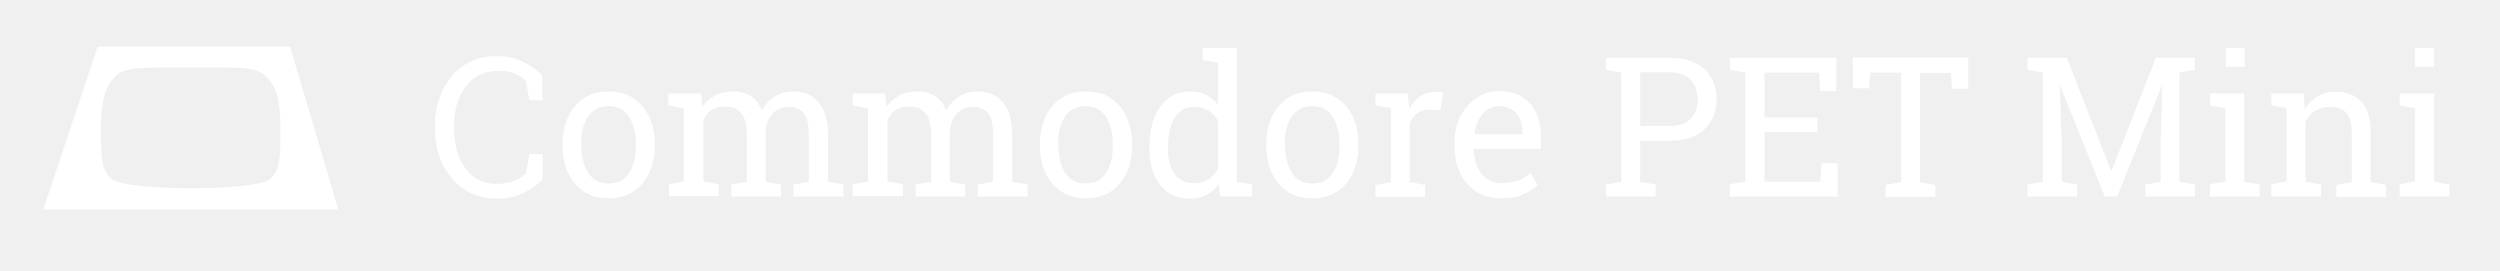
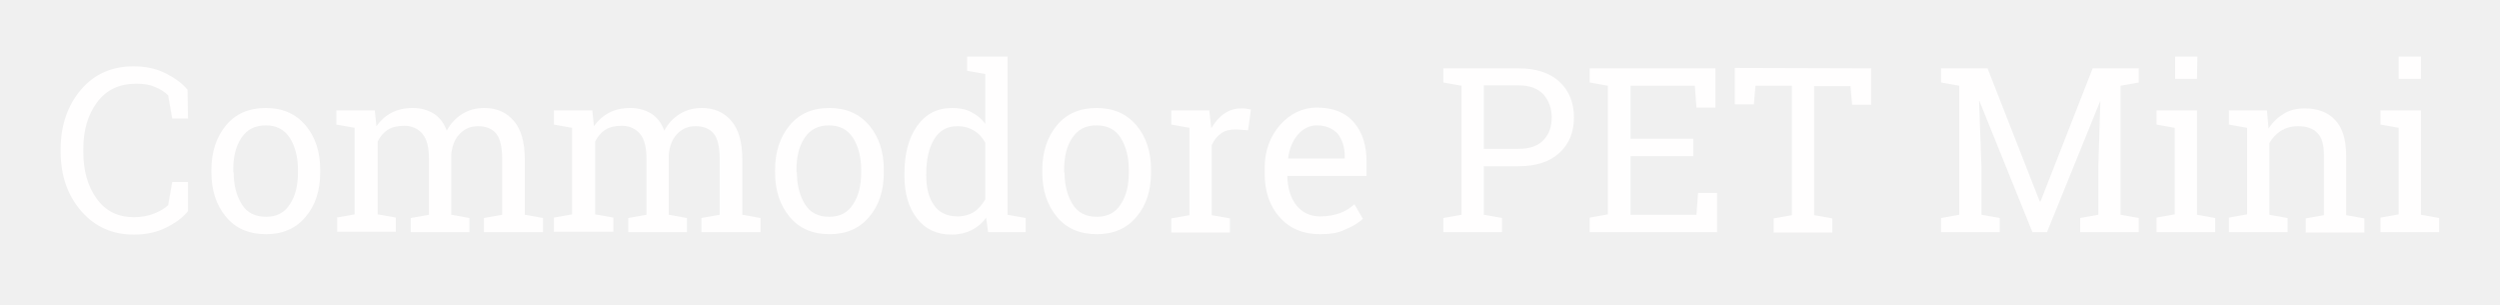
- <svg xmlns="http://www.w3.org/2000/svg" version="1.1" id="Layer_1" x="0px" y="0px" width="730.1px" height="79.1px" viewBox="0 0 730.1 79.1" style="enable-background:new 0 0 730.1 79.1;" xml:space="preserve">
+ <svg xmlns="http://www.w3.org/2000/svg" version="1.1" id="Layer_1" x="0px" y="0px" viewBox="0 0 618.1 75.3" style="enable-background:new 0 0 618.1 75.3;" xml:space="preserve">
  <style type="text/css">
- 	.st0{fill:#FFFFFF;}
+ 	.st0{fill:#FFFEFE;}
</style>
-   <path class="st0" d="M84.7,13.6H28.5L12.6,61.2h86.2L84.7,13.6z M78.9,52.3C75.6,55,55.7,55,55.7,55s-19.9,0-23.2-2.8  c-3.1-2.6-3-7.3-3-15.2c0-7.9,1.4-12.1,4.5-15c2.8-2.5,8.3-2.3,21.7-2.3s18.9-0.3,21.7,2.3c3.2,2.9,4.5,7.1,4.5,15  C81.9,45,82,49.6,78.9,52.3z" />
  <g>
-     <path class="st0" d="M158.5,29.3h-3.9l-1-5.7c-0.9-0.9-2-1.6-3.3-2.1c-1.3-0.6-2.8-0.8-4.6-0.8c-4.2,0-7.4,1.5-9.7,4.6   c-2.3,3.1-3.4,6.9-3.4,11.6v0.6c0,4.7,1.1,8.6,3.3,11.6c2.2,3.1,5.3,4.6,9.2,4.6c1.8,0,3.5-0.3,5-0.9c1.5-0.6,2.7-1.3,3.5-2.1   l1-5.7h3.9v7.2c-1.2,1.5-2.9,2.8-5.3,4c-2.3,1.2-5,1.8-8.1,1.8c-5.3,0-9.6-1.9-13-5.8s-5.1-8.8-5.1-14.7v-0.6   c0-5.9,1.7-10.8,5-14.7c3.3-3.9,7.7-5.8,13-5.8c3.1,0,5.8,0.6,8.1,1.8c2.3,1.2,4.1,2.5,5.3,4V29.3z" />
-     <path class="st0" d="M164.3,42c0-4.4,1.2-8.1,3.6-11c2.4-2.9,5.7-4.3,9.8-4.3c4.2,0,7.4,1.4,9.9,4.3c2.4,2.9,3.6,6.5,3.6,11v0.6   c0,4.5-1.2,8.2-3.6,11c-2.4,2.9-5.7,4.3-9.8,4.3c-4.2,0-7.5-1.4-9.9-4.3c-2.4-2.9-3.6-6.5-3.6-11V42z M169.8,42.6   c0,3.2,0.7,5.8,2,7.9c1.3,2.1,3.3,3.1,6,3.1c2.6,0,4.6-1,5.9-3.1c1.4-2.1,2-4.7,2-7.9V42c0-3.2-0.7-5.8-2-7.9   c-1.4-2.1-3.3-3.1-6-3.1c-2.6,0-4.6,1-6,3.1s-2,4.7-2,7.9V42.6z" />
-     <path class="st0" d="M195.2,53.8l4.5-0.8V31.6l-4.5-0.8v-3.5h9.5l0.4,3.9c1-1.4,2.2-2.5,3.7-3.3c1.5-0.8,3.3-1.2,5.3-1.2   c2,0,3.7,0.5,5.2,1.4c1.4,0.9,2.5,2.3,3.2,4.2c0.9-1.7,2.2-3.1,3.8-4.1c1.6-1,3.4-1.5,5.5-1.5c3.1,0,5.5,1.1,7.3,3.2   c1.8,2.1,2.7,5.3,2.7,9.5v13.7l4.5,0.8v3.5h-14.6v-3.5l4.5-0.8V39.3c0-3-0.5-5.1-1.5-6.3c-1-1.2-2.5-1.8-4.5-1.8   c-1.9,0-3.4,0.7-4.6,2c-1.2,1.3-1.8,3-2,5.1v14.8l4.5,0.8v3.5h-14.5v-3.5l4.5-0.8V39.3c0-2.8-0.5-4.9-1.6-6.2s-2.6-2-4.5-2   c-1.7,0-3,0.3-4.1,1c-1.1,0.7-1.9,1.7-2.5,2.9v18l4.5,0.8v3.5h-14.5V53.8z" />
-     <path class="st0" d="M249,53.8l4.5-0.8V31.6l-4.5-0.8v-3.5h9.5l0.4,3.9c1-1.4,2.2-2.5,3.7-3.3c1.5-0.8,3.3-1.2,5.3-1.2   c2,0,3.7,0.5,5.2,1.4c1.4,0.9,2.5,2.3,3.2,4.2c0.9-1.7,2.2-3.1,3.8-4.1c1.6-1,3.4-1.5,5.5-1.5c3.1,0,5.5,1.1,7.3,3.2   c1.8,2.1,2.7,5.3,2.7,9.5v13.7l4.5,0.8v3.5h-14.6v-3.5l4.5-0.8V39.3c0-3-0.5-5.1-1.5-6.3c-1-1.2-2.5-1.8-4.5-1.8   c-1.9,0-3.4,0.7-4.6,2c-1.2,1.3-1.8,3-2,5.1v14.8l4.5,0.8v3.5h-14.5v-3.5l4.5-0.8V39.3c0-2.8-0.5-4.9-1.6-6.2s-2.6-2-4.5-2   c-1.7,0-3,0.3-4.1,1c-1.1,0.7-1.9,1.7-2.5,2.9v18l4.5,0.8v3.5H249V53.8z" />
-     <path class="st0" d="M303.7,42c0-4.4,1.2-8.1,3.6-11c2.4-2.9,5.7-4.3,9.8-4.3c4.2,0,7.4,1.4,9.9,4.3c2.4,2.9,3.6,6.5,3.6,11v0.6   c0,4.5-1.2,8.2-3.6,11c-2.4,2.9-5.7,4.3-9.8,4.3c-4.2,0-7.5-1.4-9.9-4.3c-2.4-2.9-3.6-6.5-3.6-11V42z M309.1,42.6   c0,3.2,0.7,5.8,2,7.9c1.3,2.1,3.3,3.1,6,3.1c2.6,0,4.6-1,5.9-3.1c1.4-2.1,2-4.7,2-7.9V42c0-3.2-0.7-5.8-2-7.9   c-1.4-2.1-3.3-3.1-6-3.1c-2.6,0-4.6,1-6,3.1s-2,4.7-2,7.9V42.6z" />
-     <path class="st0" d="M355.9,53.8c-1,1.4-2.2,2.4-3.6,3.1c-1.4,0.7-3.1,1.1-4.9,1.1c-3.7,0-6.5-1.3-8.6-4c-2.1-2.7-3.1-6.2-3.1-10.5   v-0.6c0-4.8,1-8.7,3.1-11.7c2.1-3,5-4.5,8.7-4.5c1.8,0,3.4,0.3,4.7,1c1.4,0.7,2.5,1.6,3.5,2.9V18.3l-4.5-0.8V14h4.5h5.5v39.1   l4.5,0.8v3.5h-9.3L355.9,53.8z M341.1,43.4c0,3,0.6,5.5,1.9,7.3c1.2,1.8,3.2,2.8,5.8,2.8c1.6,0,3-0.4,4.1-1.1   c1.1-0.7,2-1.8,2.8-3.1v-14c-0.7-1.3-1.6-2.3-2.8-3c-1.1-0.7-2.5-1.1-4.1-1.1c-2.6,0-4.5,1.1-5.8,3.3c-1.3,2.2-1.9,5-1.9,8.5V43.4z   " />
-     <path class="st0" d="M369.8,42c0-4.4,1.2-8.1,3.6-11c2.4-2.9,5.7-4.3,9.8-4.3c4.2,0,7.4,1.4,9.9,4.3c2.4,2.9,3.6,6.5,3.6,11v0.6   c0,4.5-1.2,8.2-3.6,11c-2.4,2.9-5.7,4.3-9.8,4.3c-4.2,0-7.5-1.4-9.9-4.3s-3.6-6.5-3.6-11V42z M375.3,42.6c0,3.2,0.7,5.8,2,7.9   c1.3,2.1,3.3,3.1,6,3.1c2.6,0,4.6-1,5.9-3.1c1.4-2.1,2-4.7,2-7.9V42c0-3.2-0.7-5.8-2-7.9s-3.3-3.1-6-3.1s-4.6,1-6,3.1s-2,4.7-2,7.9   V42.6z" />
-     <path class="st0" d="M401.7,30.8v-3.5h9.4l0.5,4.4c0.9-1.5,1.9-2.7,3.2-3.6c1.3-0.9,2.7-1.3,4.3-1.3c0.4,0,0.9,0,1.3,0.1   s0.8,0.1,1,0.2l-0.7,5.1l-3.1-0.2c-1.4,0-2.7,0.3-3.6,1c-1,0.7-1.7,1.6-2.3,2.9v17.3l4.5,0.8v3.5h-14.5v-3.5l4.5-0.8V31.6   L401.7,30.8z" />
-     <path class="st0" d="M438.5,57.9c-4.2,0-7.5-1.4-10-4.2s-3.7-6.4-3.7-10.9v-1.2c0-4.3,1.3-7.8,3.8-10.7c2.5-2.8,5.6-4.3,9.1-4.3   c4,0,7.1,1.2,9.2,3.7c2.1,2.4,3.1,5.7,3.1,9.8v3.4h-19.5l-0.1,0.1c0.1,2.9,0.8,5.3,2.2,7.1s3.4,2.8,5.9,2.8c1.9,0,3.5-0.3,4.9-0.8   c1.4-0.5,2.6-1.3,3.6-2.2l2.1,3.6c-1.1,1-2.5,1.9-4.3,2.6C443.1,57.6,441,57.9,438.5,57.9z M437.7,31c-1.8,0-3.4,0.8-4.7,2.3   c-1.3,1.5-2.1,3.5-2.4,5.8l0.1,0.1h13.9v-0.7c0-2.2-0.6-3.9-1.7-5.4C441.6,31.7,439.9,31,437.7,31z" />
-     <path class="st0" d="M487.6,16.9c4.3,0,7.7,1.1,10.1,3.3s3.6,5.2,3.6,8.8c0,3.7-1.2,6.6-3.6,8.8c-2.4,2.2-5.8,3.3-10.1,3.3H479v12   l4.5,0.8v3.5H469v-3.5l4.5-0.8V21.2l-4.5-0.8v-3.5h4.5H487.6z M479,36.8h8.6c2.7,0,4.8-0.7,6.2-2.2c1.4-1.5,2-3.3,2-5.6   c0-2.2-0.7-4.1-2-5.6c-1.4-1.5-3.4-2.3-6.2-2.3H479V36.8z" />
-     <path class="st0" d="M505.2,57.3v-3.5l4.5-0.8V21.2l-4.5-0.8v-3.5h31.1v9.7h-4.7l-0.4-5.4h-15.9v13.1h15.5v4.3h-15.5v14.5h16.3   l0.4-5.4h4.7v9.7H505.2z" />
-     <path class="st0" d="M574.8,16.9v9h-4.7l-0.4-4.6h-9v31.9l4.5,0.8v3.5h-14.5v-3.5l4.5-0.8V21.2h-9l-0.4,4.6h-4.7v-9H574.8z" />
-     <path class="st0" d="M631.5,24.9l-0.1,0l-13.1,32.5h-3.6l-13.1-32.4l-0.1,0l0.6,16.4v11.7l4.5,0.8v3.5h-14.5v-3.5l4.5-0.8V21.2   l-4.5-0.8v-3.5h4.5h7l12.9,32.9h0.2l12.9-32.9H641v3.5l-4.5,0.8v31.9l4.5,0.8v3.5h-14.5v-3.5l4.5-0.8V41.3L631.5,24.9z" />
-     <path class="st0" d="M645.4,53.8l4.5-0.8V31.6l-4.5-0.8v-3.5h10v25.8l4.5,0.8v3.5h-14.5V53.8z M655.4,19.5H650V14h5.5V19.5z" />
-     <path class="st0" d="M663.3,53.8l4.5-0.8V31.6l-4.5-0.8v-3.5h9.4l0.4,4.5c1-1.6,2.3-2.8,3.8-3.7c1.5-0.9,3.2-1.3,5.2-1.3   c3.2,0,5.8,1,7.5,2.9c1.8,1.9,2.7,4.8,2.7,8.8v14.7l4.5,0.8v3.5h-14.5v-3.5l4.5-0.8V38.5c0-2.7-0.5-4.5-1.6-5.6   c-1-1.1-2.6-1.7-4.8-1.7c-1.6,0-3,0.4-4.2,1.1c-1.2,0.8-2.2,1.8-2.9,3.1v17.7l4.5,0.8v3.5h-14.5V53.8z" />
-     <path class="st0" d="M700.8,53.8l4.5-0.8V31.6l-4.5-0.8v-3.5h10v25.8l4.5,0.8v3.5h-14.5V53.8z M710.8,19.5h-5.5V14h5.5V19.5z" />
+     <path class="st0" d="M46.5,29.3h-3.9l-1-5.7c-0.9-0.9-2-1.6-3.3-2.1c-1.3-0.6-2.8-0.8-4.6-0.8c-4.2,0-7.4,1.5-9.7,4.6   s-3.4,6.9-3.4,11.6v0.6c0,4.7,1.1,8.6,3.3,11.6c2.2,3.1,5.3,4.6,9.2,4.6c1.8,0,3.5-0.3,5-0.9c1.5-0.6,2.7-1.3,3.5-2.1l1-5.7h3.9   v7.2c-1.2,1.5-2.9,2.8-5.3,4c-2.3,1.2-5,1.8-8.1,1.8c-5.3,0-9.6-1.9-13-5.8S15,43.4,15,37.5v-0.6c0-5.9,1.7-10.8,5-14.7   s7.7-5.8,13-5.8c3.1,0,5.8,0.6,8.1,1.8c2.3,1.2,4.1,2.5,5.3,4L46.5,29.3L46.5,29.3z" />
+     <path class="st0" d="M52.3,42c0-4.4,1.2-8.1,3.6-11c2.4-2.9,5.7-4.3,9.8-4.3c4.2,0,7.4,1.4,9.9,4.3c2.4,2.9,3.6,6.5,3.6,11v0.6   c0,4.5-1.2,8.2-3.6,11c-2.4,2.9-5.7,4.3-9.8,4.3c-4.2,0-7.5-1.4-9.9-4.3c-2.4-2.9-3.6-6.5-3.6-11V42z M57.8,42.6   c0,3.2,0.7,5.8,2,7.9c1.3,2.1,3.3,3.1,6,3.1c2.6,0,4.6-1,5.9-3.1c1.4-2.1,2-4.7,2-7.9V42c0-3.2-0.7-5.8-2-7.9   c-1.4-2.1-3.3-3.1-6-3.1c-2.6,0-4.6,1-6,3.1s-2,4.7-2,7.9v0.6H57.8z" />
+     <path class="st0" d="M83.2,53.8l4.5-0.8V31.6l-4.5-0.8v-3.5h9.5l0.4,3.9c1-1.4,2.2-2.5,3.7-3.3s3.3-1.2,5.3-1.2s3.7,0.5,5.2,1.4   c1.4,0.9,2.5,2.3,3.2,4.2c0.9-1.7,2.2-3.1,3.8-4.1s3.4-1.5,5.5-1.5c3.1,0,5.5,1.1,7.3,3.2s2.7,5.3,2.7,9.5v13.7l4.5,0.8v3.5h-14.6   v-3.5l4.5-0.8V39.3c0-3-0.5-5.1-1.5-6.3c-1-1.2-2.5-1.8-4.5-1.8c-1.9,0-3.4,0.7-4.6,2c-1.2,1.3-1.8,3-2,5.1v14.8l4.5,0.8v3.5h-14.5   v-3.5l4.5-0.8V39.3c0-2.8-0.5-4.9-1.6-6.2c-1.1-1.3-2.6-2-4.5-2c-1.7,0-3,0.3-4.1,1c-1.1,0.7-1.9,1.7-2.5,2.9v18l4.5,0.8v3.5H83.4   v-3.5H83.2z" />
+     <path class="st0" d="M137,53.8l4.5-0.8V31.6l-4.5-0.8v-3.5h9.5l0.4,3.9c1-1.4,2.2-2.5,3.7-3.3s3.3-1.2,5.3-1.2s3.7,0.5,5.2,1.4   c1.4,0.9,2.5,2.3,3.2,4.2c0.9-1.7,2.2-3.1,3.8-4.1c1.6-1,3.4-1.5,5.5-1.5c3.1,0,5.5,1.1,7.3,3.2s2.7,5.3,2.7,9.5v13.7l4.5,0.8v3.5   h-14.6v-3.5l4.5-0.8V39.3c0-3-0.5-5.1-1.5-6.3c-1-1.2-2.5-1.8-4.5-1.8c-1.9,0-3.4,0.7-4.6,2c-1.2,1.3-1.8,3-2,5.1v14.8l4.5,0.8v3.5   h-14.5v-3.5l4.5-0.8V39.3c0-2.8-0.5-4.9-1.6-6.2c-1.1-1.3-2.6-2-4.5-2c-1.7,0-3,0.3-4.1,1c-1.1,0.7-1.9,1.7-2.5,2.9v18l4.5,0.8v3.5   H137V53.8z" />
+     <path class="st0" d="M191.7,42c0-4.4,1.2-8.1,3.6-11s5.7-4.3,9.8-4.3c4.2,0,7.4,1.4,9.9,4.3c2.4,2.9,3.6,6.5,3.6,11v0.6   c0,4.5-1.2,8.2-3.6,11c-2.4,2.9-5.7,4.3-9.8,4.3c-4.2,0-7.5-1.4-9.9-4.3c-2.4-2.9-3.6-6.5-3.6-11V42z M197.1,42.6   c0,3.2,0.7,5.8,2,7.9c1.3,2.1,3.3,3.1,6,3.1c2.6,0,4.6-1,5.9-3.1c1.4-2.1,2-4.7,2-7.9V42c0-3.2-0.7-5.8-2-7.9   c-1.4-2.1-3.3-3.1-6-3.1c-2.6,0-4.6,1-6,3.1s-2,4.7-2,7.9v0.6H197.1z" />
+     <path class="st0" d="M243.9,53.8c-1,1.4-2.2,2.4-3.6,3.1c-1.4,0.7-3.1,1.1-4.9,1.1c-3.7,0-6.5-1.3-8.6-4s-3.1-6.2-3.1-10.5v-0.6   c0-4.8,1-8.7,3.1-11.7s5-4.5,8.7-4.5c1.8,0,3.4,0.3,4.7,1c1.4,0.7,2.5,1.6,3.5,2.9V18.3l-4.5-0.8V14h4.5h5.5v39.1l4.5,0.8v3.5h-9.3   L243.9,53.8z M229.1,43.4c0,3,0.6,5.5,1.9,7.3c1.2,1.8,3.2,2.8,5.8,2.8c1.6,0,3-0.4,4.1-1.1c1.1-0.7,2-1.8,2.8-3.1v-14   c-0.7-1.3-1.6-2.3-2.8-3c-1.1-0.7-2.5-1.1-4.1-1.1c-2.6,0-4.5,1.1-5.8,3.3s-1.9,5-1.9,8.5V43.4z" />
+     <path class="st0" d="M257.8,42c0-4.4,1.2-8.1,3.6-11s5.7-4.3,9.8-4.3c4.2,0,7.4,1.4,9.9,4.3c2.4,2.9,3.6,6.5,3.6,11v0.6   c0,4.5-1.2,8.2-3.6,11c-2.4,2.9-5.7,4.3-9.8,4.3c-4.2,0-7.5-1.4-9.9-4.3s-3.6-6.5-3.6-11V42z M263.3,42.6c0,3.2,0.7,5.8,2,7.9   c1.3,2.1,3.3,3.1,6,3.1c2.6,0,4.6-1,5.9-3.1c1.4-2.1,2-4.7,2-7.9V42c0-3.2-0.7-5.8-2-7.9s-3.3-3.1-6-3.1s-4.6,1-6,3.1s-2,4.7-2,7.9   v0.6H263.3z" />
+     <path class="st0" d="M289.7,30.8v-3.5h9.4l0.5,4.4c0.9-1.5,1.9-2.7,3.2-3.6c1.3-0.9,2.7-1.3,4.3-1.3c0.4,0,0.9,0,1.3,0.1   s0.8,0.1,1,0.2l-0.7,5.1l-3.1-0.2c-1.4,0-2.7,0.3-3.6,1c-1,0.7-1.7,1.6-2.3,2.9v17.3l4.5,0.8v3.5h-14.5V54l4.5-0.8V31.6L289.7,30.8   z" />
+     <path class="st0" d="M326.5,57.9c-4.2,0-7.5-1.4-10-4.2s-3.7-6.4-3.7-10.9v-1.2c0-4.3,1.3-7.8,3.8-10.7c2.5-2.8,5.6-4.3,9.1-4.3   c4,0,7.1,1.2,9.2,3.7c2.1,2.4,3.1,5.7,3.1,9.8v3.4h-19.5l-0.1,0.1c0.1,2.9,0.8,5.3,2.2,7.1s3.4,2.8,5.9,2.8c1.9,0,3.5-0.3,4.9-0.8   s2.6-1.3,3.6-2.2l2.1,3.6c-1.1,1-2.5,1.9-4.3,2.6C331.1,57.6,329,57.9,326.5,57.9z M325.7,31c-1.8,0-3.4,0.8-4.7,2.3   c-1.3,1.5-2.1,3.5-2.4,5.8l0.1,0.1h13.9v-0.7c0-2.2-0.6-3.9-1.7-5.4C329.6,31.7,327.9,31,325.7,31z" />
+     <path class="st0" d="M375.6,16.9c4.3,0,7.7,1.1,10.1,3.3s3.6,5.2,3.6,8.8c0,3.7-1.2,6.6-3.6,8.8s-5.8,3.3-10.1,3.3H367v12l4.5,0.8   v3.5H357v-3.5l4.5-0.8V21.2l-4.5-0.8v-3.5h4.5C361.5,16.9,375.6,16.9,375.6,16.9z M367,36.8h8.6c2.7,0,4.8-0.7,6.2-2.2   c1.4-1.5,2-3.3,2-5.6c0-2.2-0.7-4.1-2-5.6c-1.4-1.5-3.4-2.3-6.2-2.3H367V36.8z" />
+     <path class="st0" d="M393.2,57.3v-3.5l4.5-0.8V21.2l-4.5-0.8v-3.5h31.1v9.7h-4.7l-0.4-5.4h-15.9v13.1h15.5v4.3h-15.5v14.5h16.3   l0.4-5.4h4.7v9.7h-31.5V57.3z" />
+     <path class="st0" d="M462.8,16.9v9h-4.7l-0.4-4.6h-9v31.9l4.5,0.8v3.5h-14.5V54l4.5-0.8v-32h-9l-0.4,4.6h-4.7v-9L462.8,16.9   L462.8,16.9z" />
+     <path class="st0" d="M519.5,24.9L519.5,24.9l-13.2,32.5h-3.6L489.6,25h-0.1l0.6,16.4v11.7l4.5,0.8v3.5h-14.5v-3.5l4.5-0.8V21.2   l-4.5-0.8v-3.5h4.5h7l12.9,32.9h0.2l12.9-32.9H529v3.5l-4.5,0.8v31.9l4.5,0.8v3.5h-14.5v-3.5l4.5-0.8V41.3L519.5,24.9z" />
+     <path class="st0" d="M533.4,53.8l4.5-0.8V31.6l-4.5-0.8v-3.5h10v25.8l4.5,0.8v3.5h-14.5V53.8z M543.4,19.5H538V14h5.5L543.4,19.5   L543.4,19.5z" />
+     <path class="st0" d="M551.3,53.8l4.5-0.8V31.6l-4.5-0.8v-3.5h9.4l0.4,4.5c1-1.6,2.3-2.8,3.8-3.7c1.5-0.9,3.2-1.3,5.2-1.3   c3.2,0,5.8,1,7.5,2.9c1.8,1.9,2.7,4.8,2.7,8.8v14.7l4.5,0.8v3.5h-14.5V54l4.5-0.8V38.5c0-2.7-0.5-4.5-1.6-5.6   c-1-1.1-2.6-1.7-4.8-1.7c-1.6,0-3,0.4-4.2,1.1c-1.2,0.8-2.2,1.8-2.9,3.1v17.7l4.5,0.8v3.5h-14.5L551.3,53.8L551.3,53.8z" />
+     <path class="st0" d="M588.8,53.8l4.5-0.8V31.6l-4.5-0.8v-3.5h10v25.8l4.5,0.8v3.5h-14.5V53.8z M598.8,19.5h-5.5V14h5.5V19.5z" />
  </g>
</svg>
